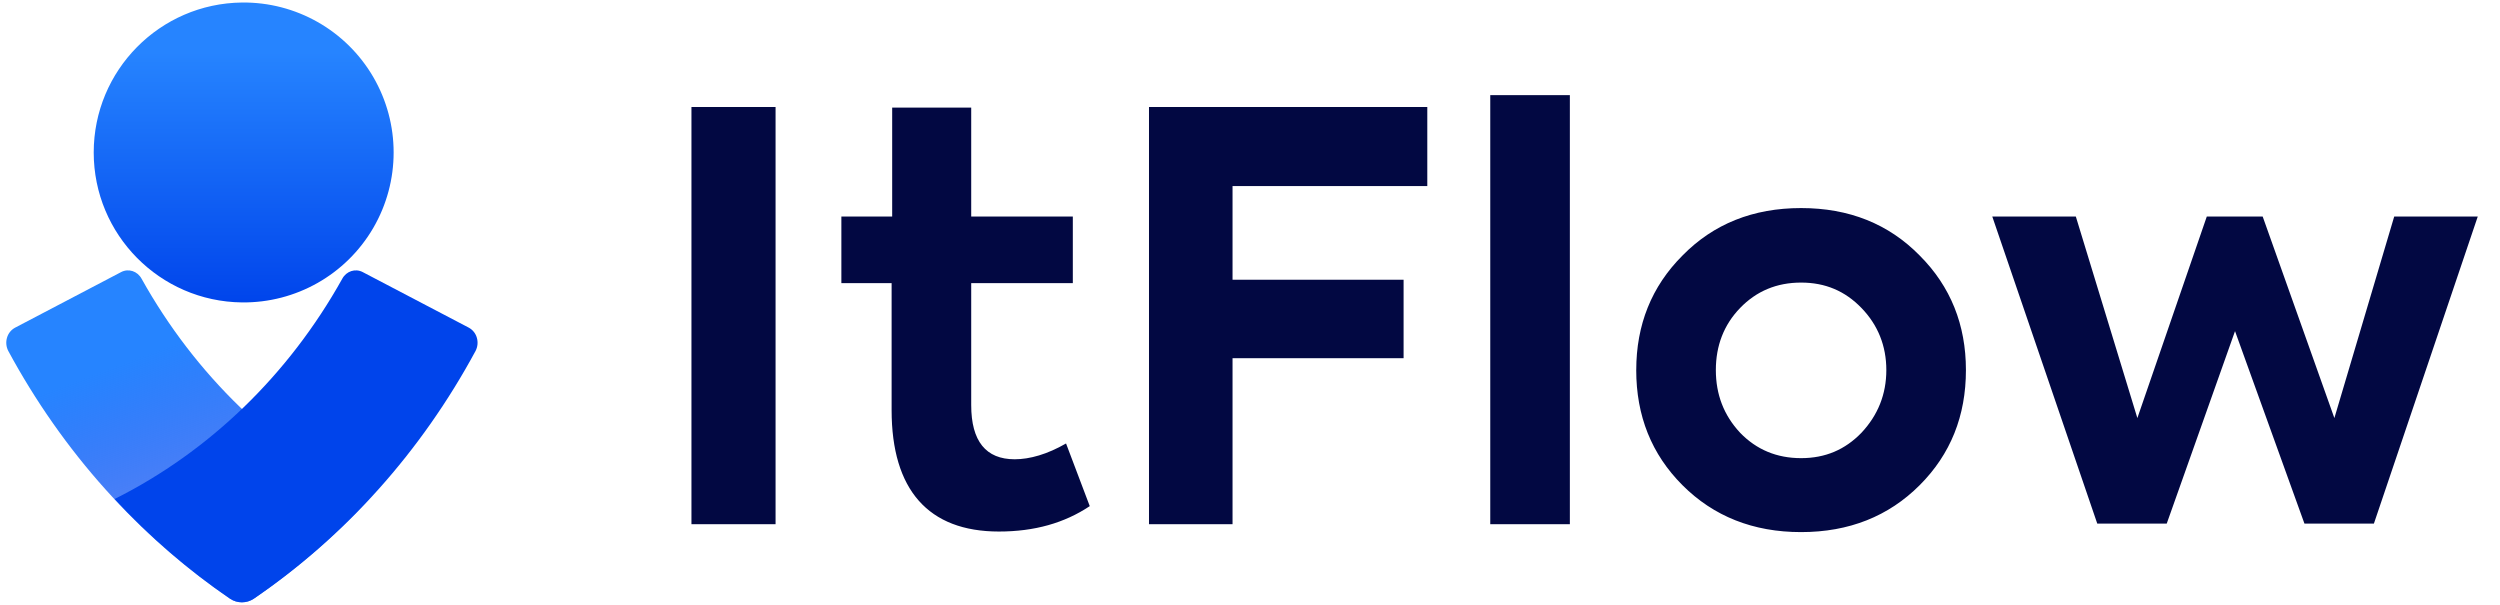
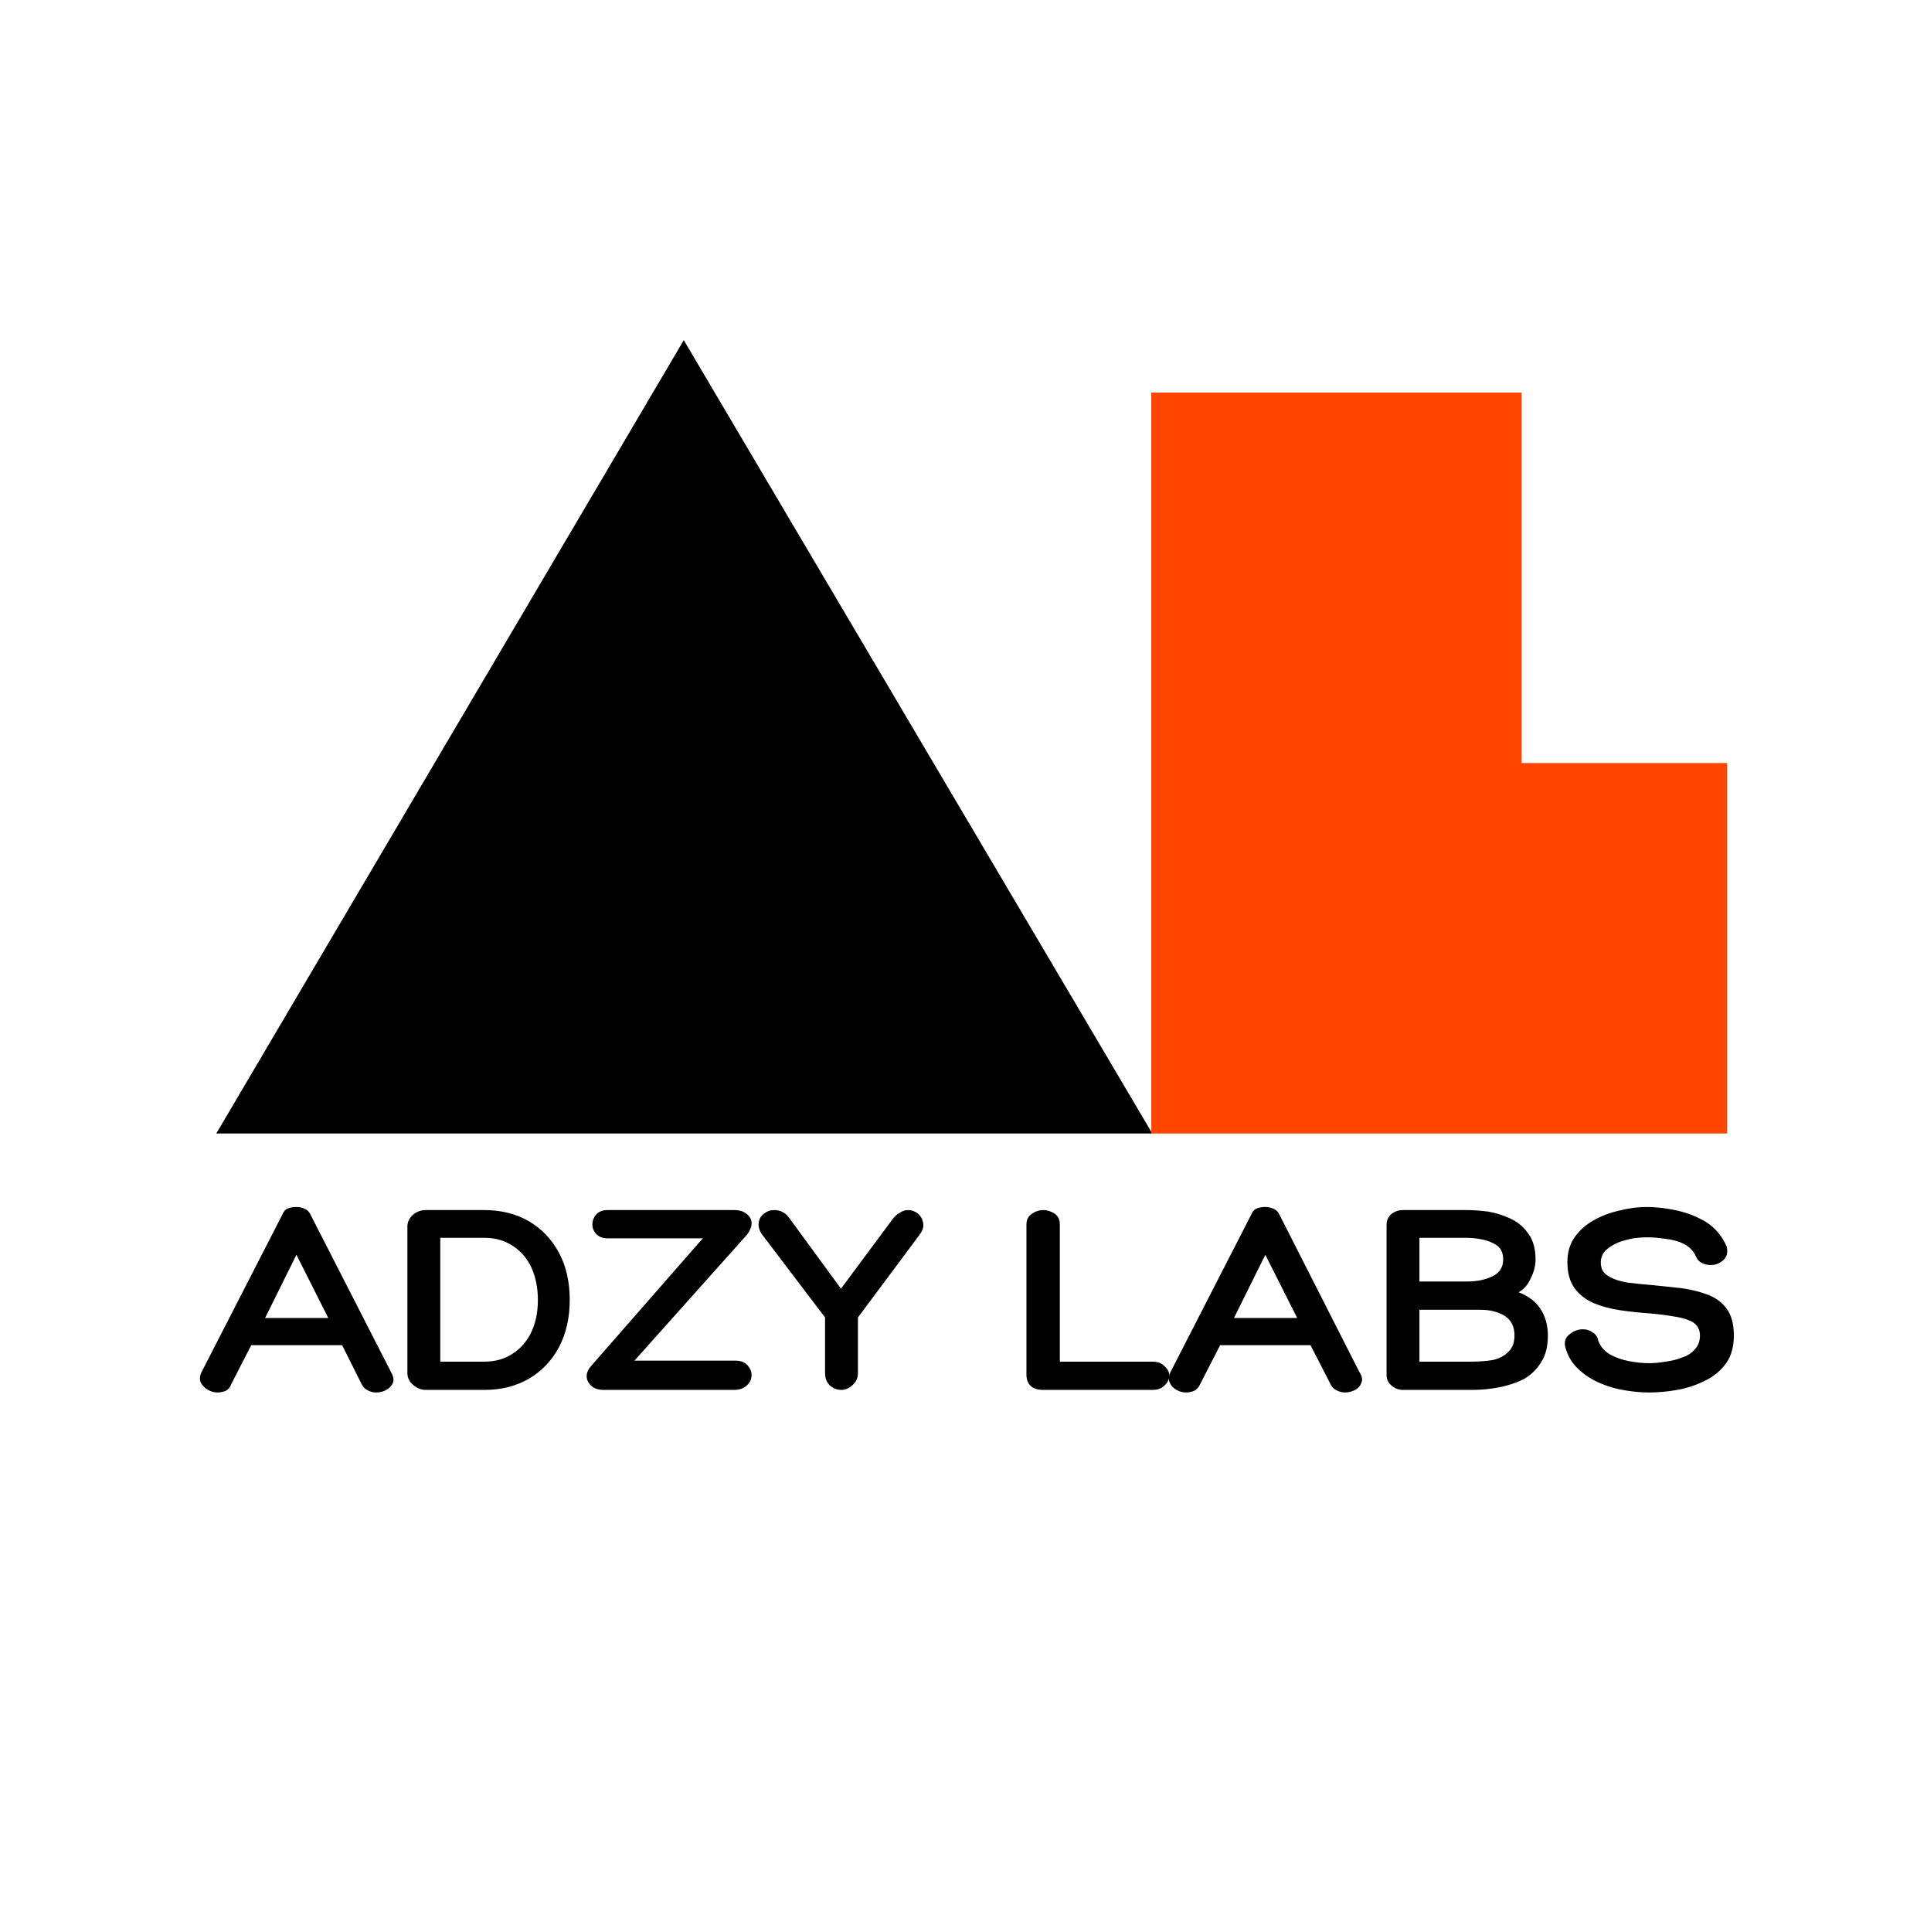
- <svg xmlns="http://www.w3.org/2000/svg" width="124" height="30" fill="none">
-   <path d="M34.296 26V5.308h4.172V26h-4.172zm18.58-4.004 1.176 3.108c-1.26.84-2.744 1.26-4.508 1.26-3.5 0-5.32-2.072-5.32-6.02v-6.3h-2.492V10.74h2.52V5.336h3.92v5.404h5.04v3.304h-5.04v6.048c0 1.792.728 2.688 2.156 2.688.756 0 1.624-.252 2.548-.784zM61.134 26H56.99V5.308h13.804v3.92h-9.66v4.648h8.484v3.892h-8.484V26zM77.865 4.72V26h-3.948V4.72h3.948zm3.293 13.636c0-2.24.755-4.144 2.296-5.684 1.54-1.568 3.5-2.352 5.88-2.352s4.34.784 5.88 2.352c1.54 1.54 2.296 3.444 2.296 5.684 0 2.268-.757 4.172-2.297 5.712s-3.5 2.324-5.88 2.324-4.34-.784-5.88-2.324c-1.54-1.54-2.296-3.444-2.296-5.712zm5.151 3.108c.813.84 1.82 1.26 3.025 1.26 1.203 0 2.183-.42 2.995-1.26.813-.868 1.233-1.904 1.233-3.108 0-1.204-.42-2.24-1.233-3.08-.811-.84-1.791-1.26-2.995-1.26-1.205 0-2.213.42-3.025 1.26-.811.84-1.203 1.876-1.203 3.08 0 1.204.392 2.24 1.204 3.108zm21.16 4.508h-3.444L98.817 10.74h4.144l3.052 9.996 3.444-9.996h2.772l3.556 9.996 2.968-9.996h4.144l-5.152 15.232h-3.444l-3.444-9.548-3.388 9.548z" fill="#020842" />
-   <path d="M12 15A7.438 7.438 0 1 0 12 .125 7.438 7.438 0 0 0 12 15z" fill="url(#site_logo_a)" />
-   <path fill-rule="evenodd" clip-rule="evenodd" d="M11.408 29.694C6.872 26.6 3.1 22.386.41 17.406a.883.883 0 0 1-.063-.654.819.819 0 0 1 .401-.499l5.26-2.758c.367-.192.811-.047 1.016.333 2.659 4.763 6.59 8.567 11.289 10.922a34.21 34.21 0 0 1-5.723 4.944 1.057 1.057 0 0 1-1.183 0z" fill="url(#site_logo_b)" />
-   <path fill-rule="evenodd" clip-rule="evenodd" d="M12.591 29.694c4.536-3.092 8.309-7.307 10.997-12.288a.883.883 0 0 0 .064-.653.82.82 0 0 0-.398-.5l-5.264-2.758c-.367-.192-.811-.047-1.015.333-2.659 4.764-6.59 8.568-11.29 10.922a34.006 34.006 0 0 0 5.723 4.944c.362.241.821.241 1.183 0z" fill="#0044EB" />
-   <defs>
-     <linearGradient id="site_logo_a" x1="12" y1="2.597" x2="12" y2="17.868" gradientUnits="userSpaceOnUse">
-       <stop stop-color="#2684FF" />
-       <stop offset=".82" stop-color="#0044EB" />
-     </linearGradient>
-     <linearGradient id="site_logo_b" x1="7.725" y1="17.406" x2="11.817" y2="28.348" gradientUnits="userSpaceOnUse">
-       <stop stop-color="#2684FF" />
-       <stop offset=".62" stop-color="#0248F3" stop-opacity=".69" />
-     </linearGradient>
-   </defs>
+ <svg xmlns="http://www.w3.org/2000/svg" version="1.2" viewBox="0 0 375 376" width="375" height="376">
+   <style>
+ 		.s0 { fill: #000000 } 
+ 		.s1 { fill: #ff4500 } 
+ 	</style>
+   <g>
+     <g>
+       <g>
+         <path class="s0" d="m42.1 220.6l91-154.4 91.2 154.4z" />
+       </g>
+     </g>
+   </g>
+   <g>
+     <g>
+       <g>
+         <path class="s1" d="m296.2 148.5h40v72.1h-112.1v-144.2h72.1z" />
+       </g>
+     </g>
+   </g>
+   <g>
+     <g>
+       <g>
+         <path class="s0" d="m57.7 234.9q0.9 0 1.7 0.4 0.7 0.3 1.1 1.2l15.6 30.5q0.7 1.2 0.4 2.1-0.4 0.9-1.3 1.4-0.9 0.5-2 0.5-0.8 0-1.6-0.4-0.8-0.4-1.2-1.2l-3.8-7.6h-17.7l-3.9 7.6q-0.3 0.9-1.1 1.3-0.8 0.3-1.6 0.3-0.9 0-1.8-0.5-0.9-0.5-1.4-1.4-0.4-0.9 0.1-2l15.7-30.6q0.4-1 1.1-1.3 0.7-0.3 1.7-0.3zm0 9.3l-6.1 12.3h12.3z" />
+       </g>
+     </g>
+   </g>
+   <g>
+     <g>
+       <g>
+         <path class="s0" d="m94.3 235.5q4.9 0 8.7 2.2 3.7 2.2 5.8 6.1 2.1 3.9 2.1 9.2 0 5.2-2.1 9.2-2.1 3.9-5.8 6.1-3.8 2.2-8.7 2.2h-11.4q-1.4 0-2.5-1-1.1-0.9-1.1-2.3v-28.5q0-1.3 1.1-2.3 1.1-0.9 2.5-0.9zm0 29.5q3.1 0 5.4-1.5 2.4-1.5 3.7-4.2 1.3-2.7 1.3-6.3 0-3.6-1.3-6.4-1.3-2.7-3.7-4.2-2.3-1.5-5.4-1.5h-8.6v24.1z" />
+       </g>
+     </g>
+   </g>
+   <g>
+     <g>
+       <g>
+         <path class="s0" d="m123.5 264.8h19.6q1.6 0 2.4 0.9 0.8 0.9 0.8 1.9 0 1.1-0.8 1.9-0.8 0.9-2.4 1h-25.5q-1.7 0-2.5-0.8-0.9-0.8-0.9-1.9 0-1 0.9-2l21.7-24.8h-18.5q-1.5 0-2.3-0.9-0.7-0.8-0.7-1.8 0-1 0.7-1.9 0.8-0.9 2.3-0.9h24.6q1.6 0 2.5 0.8 0.9 0.7 0.9 1.8 0 1-0.9 2.2z" />
+       </g>
+     </g>
+   </g>
+   <g>
+     <g>
+       <g>
+         <path class="s0" d="m153.6 237l10.1 13.8 10.1-13.6q0.6-0.8 1.4-1.2 0.7-0.5 1.6-0.5 1 0 1.9 0.7 0.8 0.7 1 1.8 0.2 1.1-0.7 2.3l-12 16.1v10.8q0 1.5-1.1 2.4-1 0.9-2.1 0.9-1.3 0-2.3-0.9-0.9-0.9-0.9-2.4v-10.8l-12.3-16.2q-0.8-1.2-0.6-2.3 0.1-1 1-1.7 0.9-0.7 2-0.7 1.8 0 2.9 1.5z" />
+       </g>
+     </g>
+   </g>
+   <g>
+     <g>
+       <g>
+ 			</g>
+     </g>
+   </g>
+   <g>
+     <g>
+       <g>
+         <path class="s0" d="m203.1 270.5q-1.7 0-2.5-0.8-0.8-0.8-0.8-2.2v-29.2q0-1.4 1.1-2.1 1-0.7 2.2-0.7 1.1 0 2.2 0.7 1 0.7 1 2.1v26.7h18q1.6 0 2.4 0.9 0.9 0.8 0.9 1.8 0 1.1-0.9 1.9-0.8 0.9-2.4 0.9z" />
+       </g>
+     </g>
+   </g>
+   <g>
+     <g>
+       <g>
+         <path class="s0" d="m246.3 234.9q0.9 0 1.7 0.4 0.7 0.3 1.1 1.2l15.5 30.5q0.8 1.2 0.4 2.1-0.3 0.9-1.2 1.4-1 0.5-2 0.5-0.8 0-1.6-0.4-0.8-0.4-1.2-1.2l-3.9-7.6h-17.6l-3.9 7.6q-0.4 0.9-1.2 1.3-0.8 0.3-1.5 0.3-1 0-1.9-0.5-0.9-0.5-1.3-1.4-0.4-0.9 0.1-2l15.7-30.6q0.4-1 1.1-1.3 0.7-0.3 1.7-0.3zm0 9.3l-6.1 12.3h12.3z" />
+       </g>
+     </g>
+   </g>
+   <g>
+     <g>
+       <g>
+         <path class="s0" d="m285.4 235.5q1.9 0 4.3 0.3 2.3 0.4 4.4 1.4 2.1 1 3.4 2.9 1.4 1.9 1.4 5 0 1.8-0.9 3.6-0.8 1.9-2.4 2.8 2.9 1.1 4.3 3.3 1.4 2.2 1.4 5.1 0 3.2-1.3 5.2-1.3 2.1-3.4 3.3-2.2 1.1-4.8 1.6-2.6 0.5-5.3 0.5h-13.4q-1.3 0-2.3-0.9-0.9-0.8-0.9-2v-29.2q0-1.3 0.9-2.1 1-0.8 2.3-0.8zm0 5.4h-9.1v8.5h9.3q2.8 0 4.9-1 2.1-1 2.1-3.3 0-1.8-1.2-2.7-1.3-0.9-3-1.2-1.6-0.3-3-0.3zm2.7 14h-11.8v10.1h10.2q2 0 4-0.3 1.9-0.4 3.1-1.6 1.2-1.1 1.2-3.2 0-2.6-1.9-3.8-1.9-1.2-4.8-1.2z" />
+       </g>
+     </g>
+   </g>
+   <g>
+     <g>
+       <g>
+         <path class="s0" d="m304.7 262.2q-0.4-1.6 0.8-2.5 1.2-1 2.6-1 1.1 0 1.9 0.6 0.9 0.5 1.1 1.6 0.6 1.7 2.3 2.7 1.6 0.9 3.7 1.3 2.1 0.4 3.9 0.4 1.5 0 3.2-0.3 1.7-0.2 3.2-0.8 1.6-0.5 2.5-1.6 1-1 1-2.7 0-1.7-1.4-2.6-1.5-0.8-3.7-1.1-2.3-0.4-4.8-0.6-2.8-0.2-5.6-0.6-2.8-0.4-5.2-1.4-2.3-1-3.7-2.9-1.4-1.9-1.4-5.1 0-2.8 1.4-4.8 1.4-2 3.7-3.3 2.3-1.3 5-1.9 2.7-0.7 5.3-0.7 2.8 0 6 0.7 3.1 0.7 5.7 2.3 2.6 1.7 3.9 4.7 0.4 1.6-0.6 2.6-1.1 1-2.5 1-0.9 0-1.7-0.4-0.8-0.4-1.1-1.1-0.7-1.7-2.4-2.6-1.6-0.8-3.6-1-1.9-0.3-3.7-0.3-1 0-2.6 0.2-1.5 0.3-2.9 0.8-1.4 0.6-2.4 1.5-1 1-1 2.4 0 1.8 1.4 2.6 1.4 0.9 3.7 1.3 2.3 0.3 4.9 0.5 2.9 0.3 5.7 0.6 2.9 0.4 5.2 1.3 2.3 0.9 3.6 2.7 1.4 1.9 1.4 5.2 0 3.3-1.5 5.4-1.6 2.2-4.1 3.4-2.6 1.3-5.4 1.8-2.9 0.5-5.5 0.5-2.1 0-4.6-0.4-2.6-0.4-4.9-1.4-2.4-1-4.2-2.7-1.9-1.7-2.6-4.3z" />
+       </g>
+     </g>
+   </g>
</svg>
